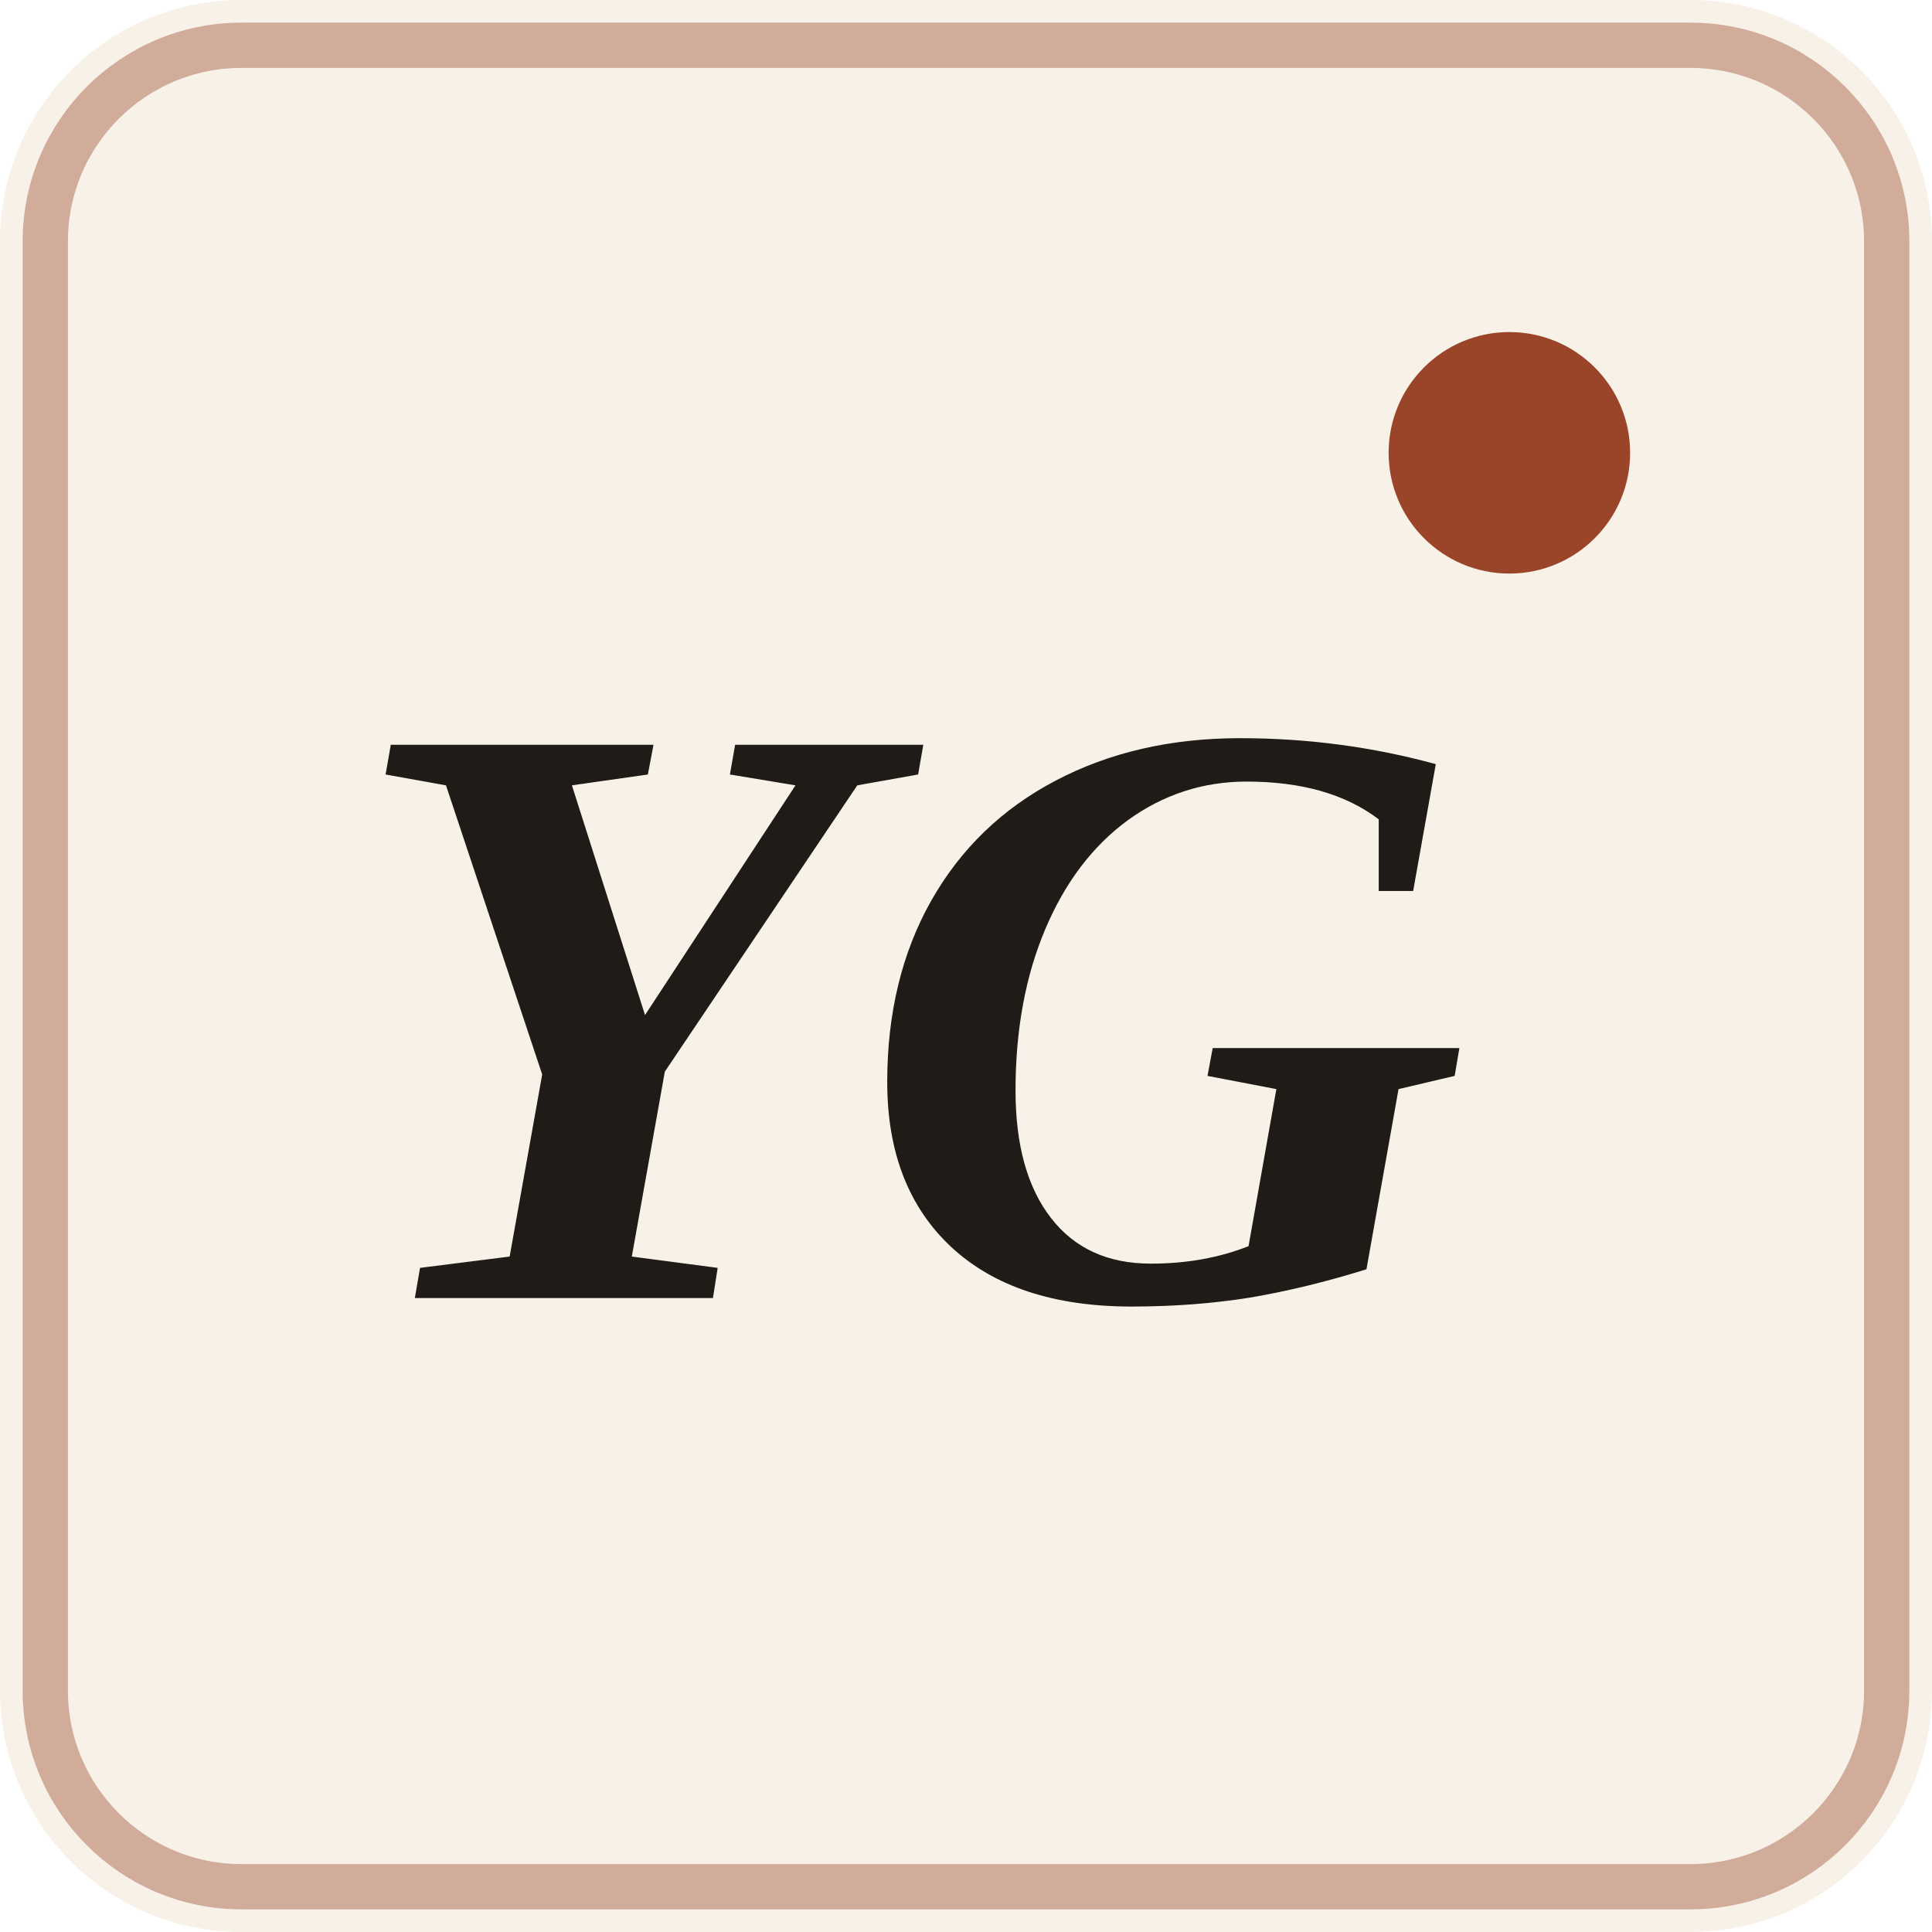
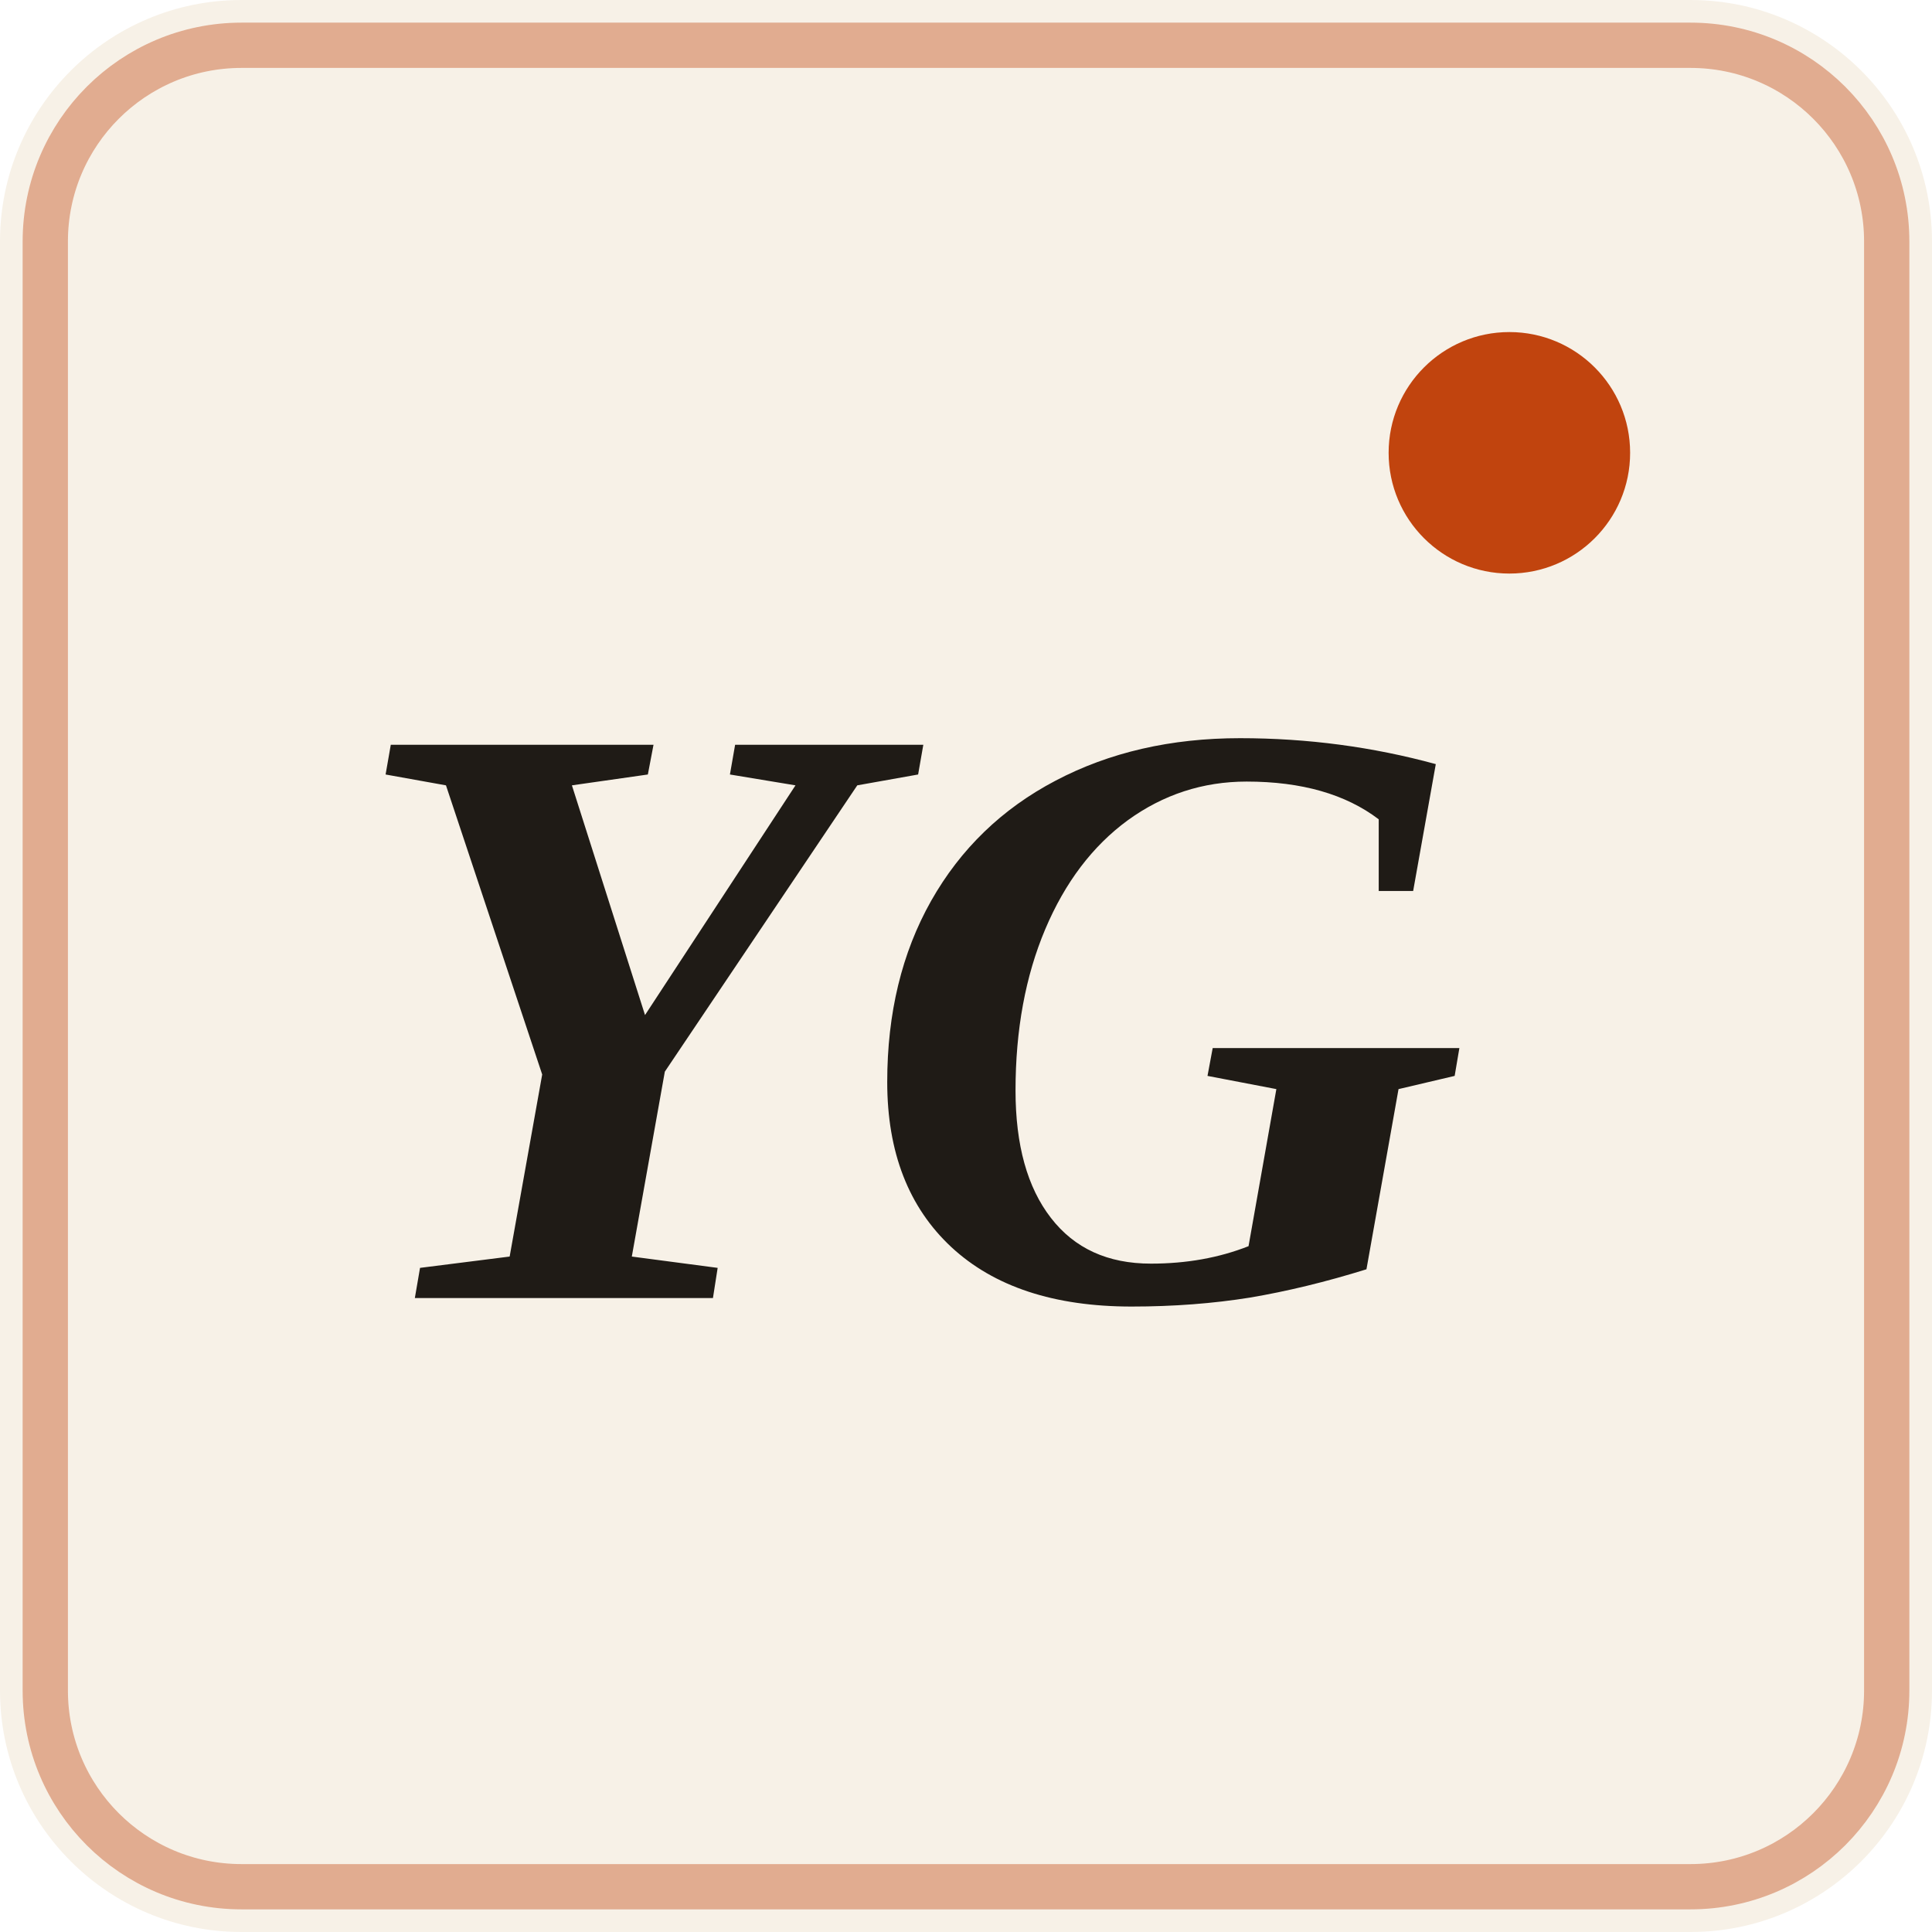
<svg xmlns="http://www.w3.org/2000/svg" viewBox="0 0 64 64">
  <rect width="64" height="64" rx="8" fill="#F7F1E7" />
-   <rect x="1.5" y="1.5" width="61" height="61" rx="6.5" fill="none" stroke="#9A4429" stroke-opacity="0.4" stroke-width="1.5" />
-   <circle cx="50" cy="15" r="4" fill="#9A4429" />
+   <rect x="1.5" y="1.5" width="61" height="61" rx="6.5" fill="none" stroke="#C1440E" stroke-opacity="0.4" stroke-width="1.5" />
+   <circle cx="50" cy="15" r="4" fill="#C1440E" />
  <text x="30" y="43" font-family="Georgia, 'Times New Roman', serif" font-style="italic" font-weight="700" font-size="28" fill="#1F1B16" text-anchor="middle">YG</text>
</svg>
